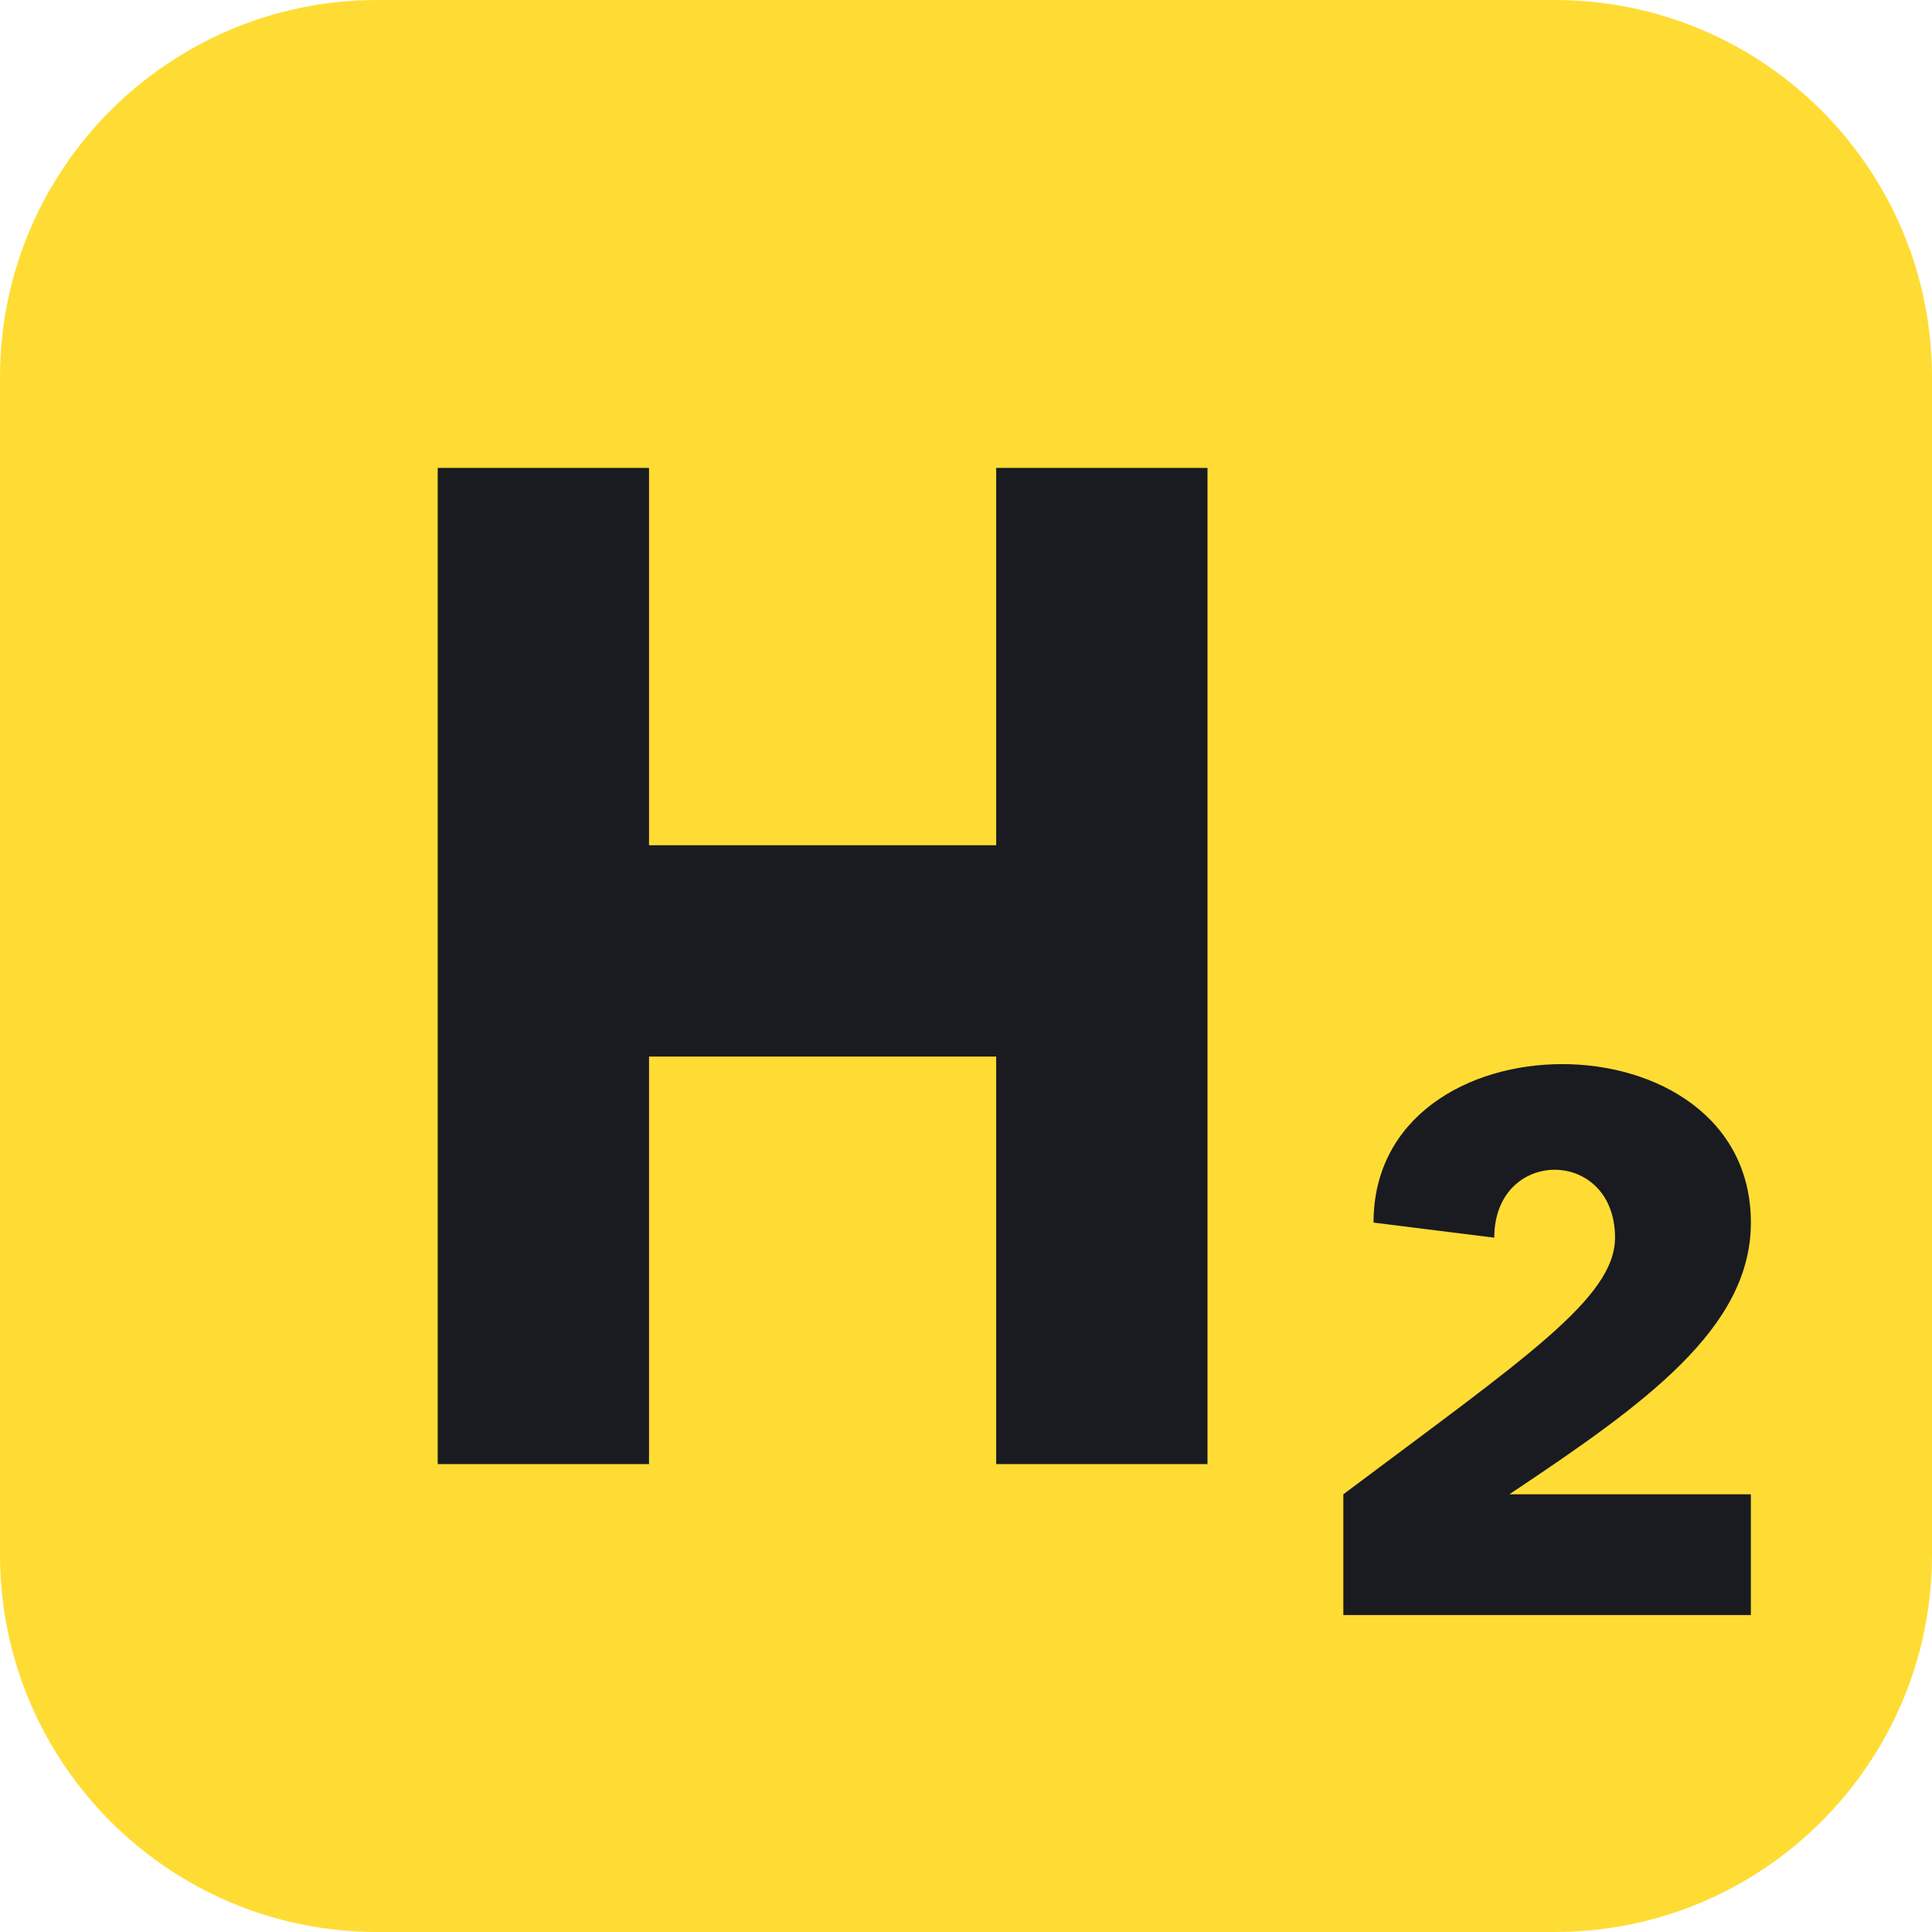
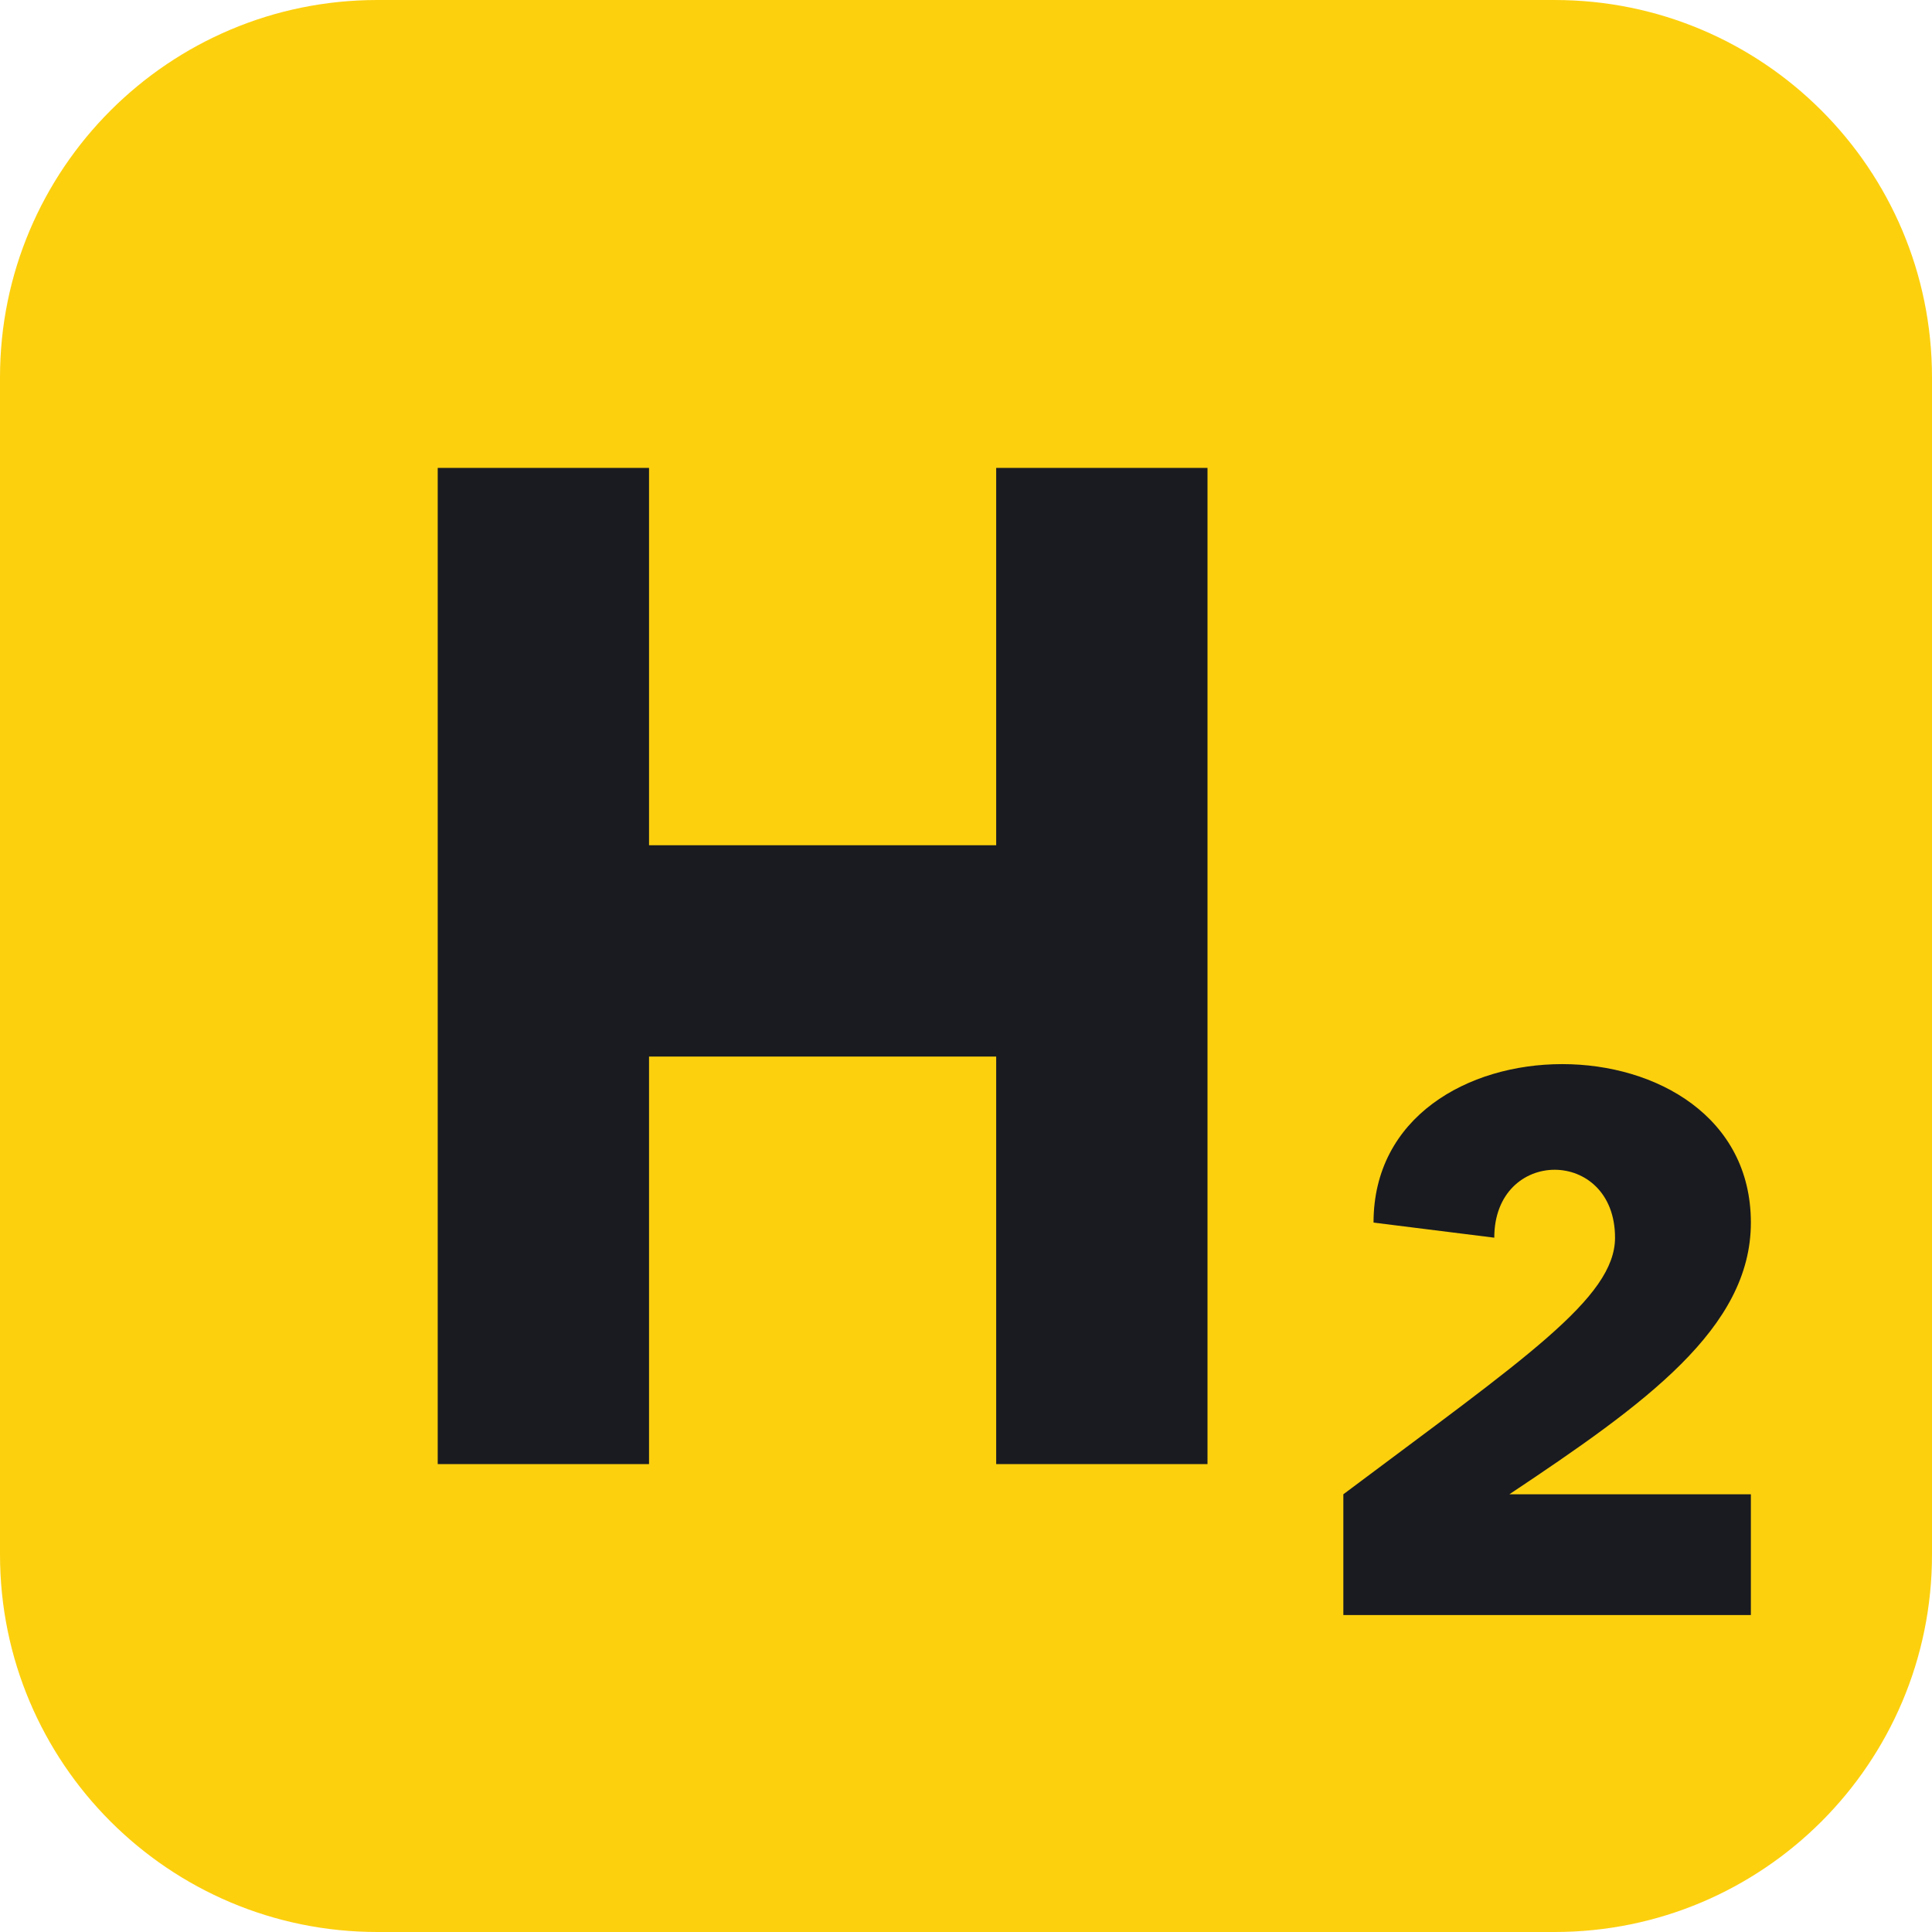
<svg xmlns="http://www.w3.org/2000/svg" viewBox="0 0 128 128">
-   <rect width="128" height="128" rx="25" fill="#ffdc33" />
+   <rect width="128" height="128" rx="25" fill="#fdd00e" />
  <path d="M29 31h14v25h23V31h14v66H66V70H43v27H29z" fill="#191b20" />
  <path d="M91 81c0-14 25-14 25 0 0 7-7 12-16 18h16v8H89v-8c12-9 18-13 18-17 0-6-8-6-8 0z" fill="#191b20" />
</svg>
